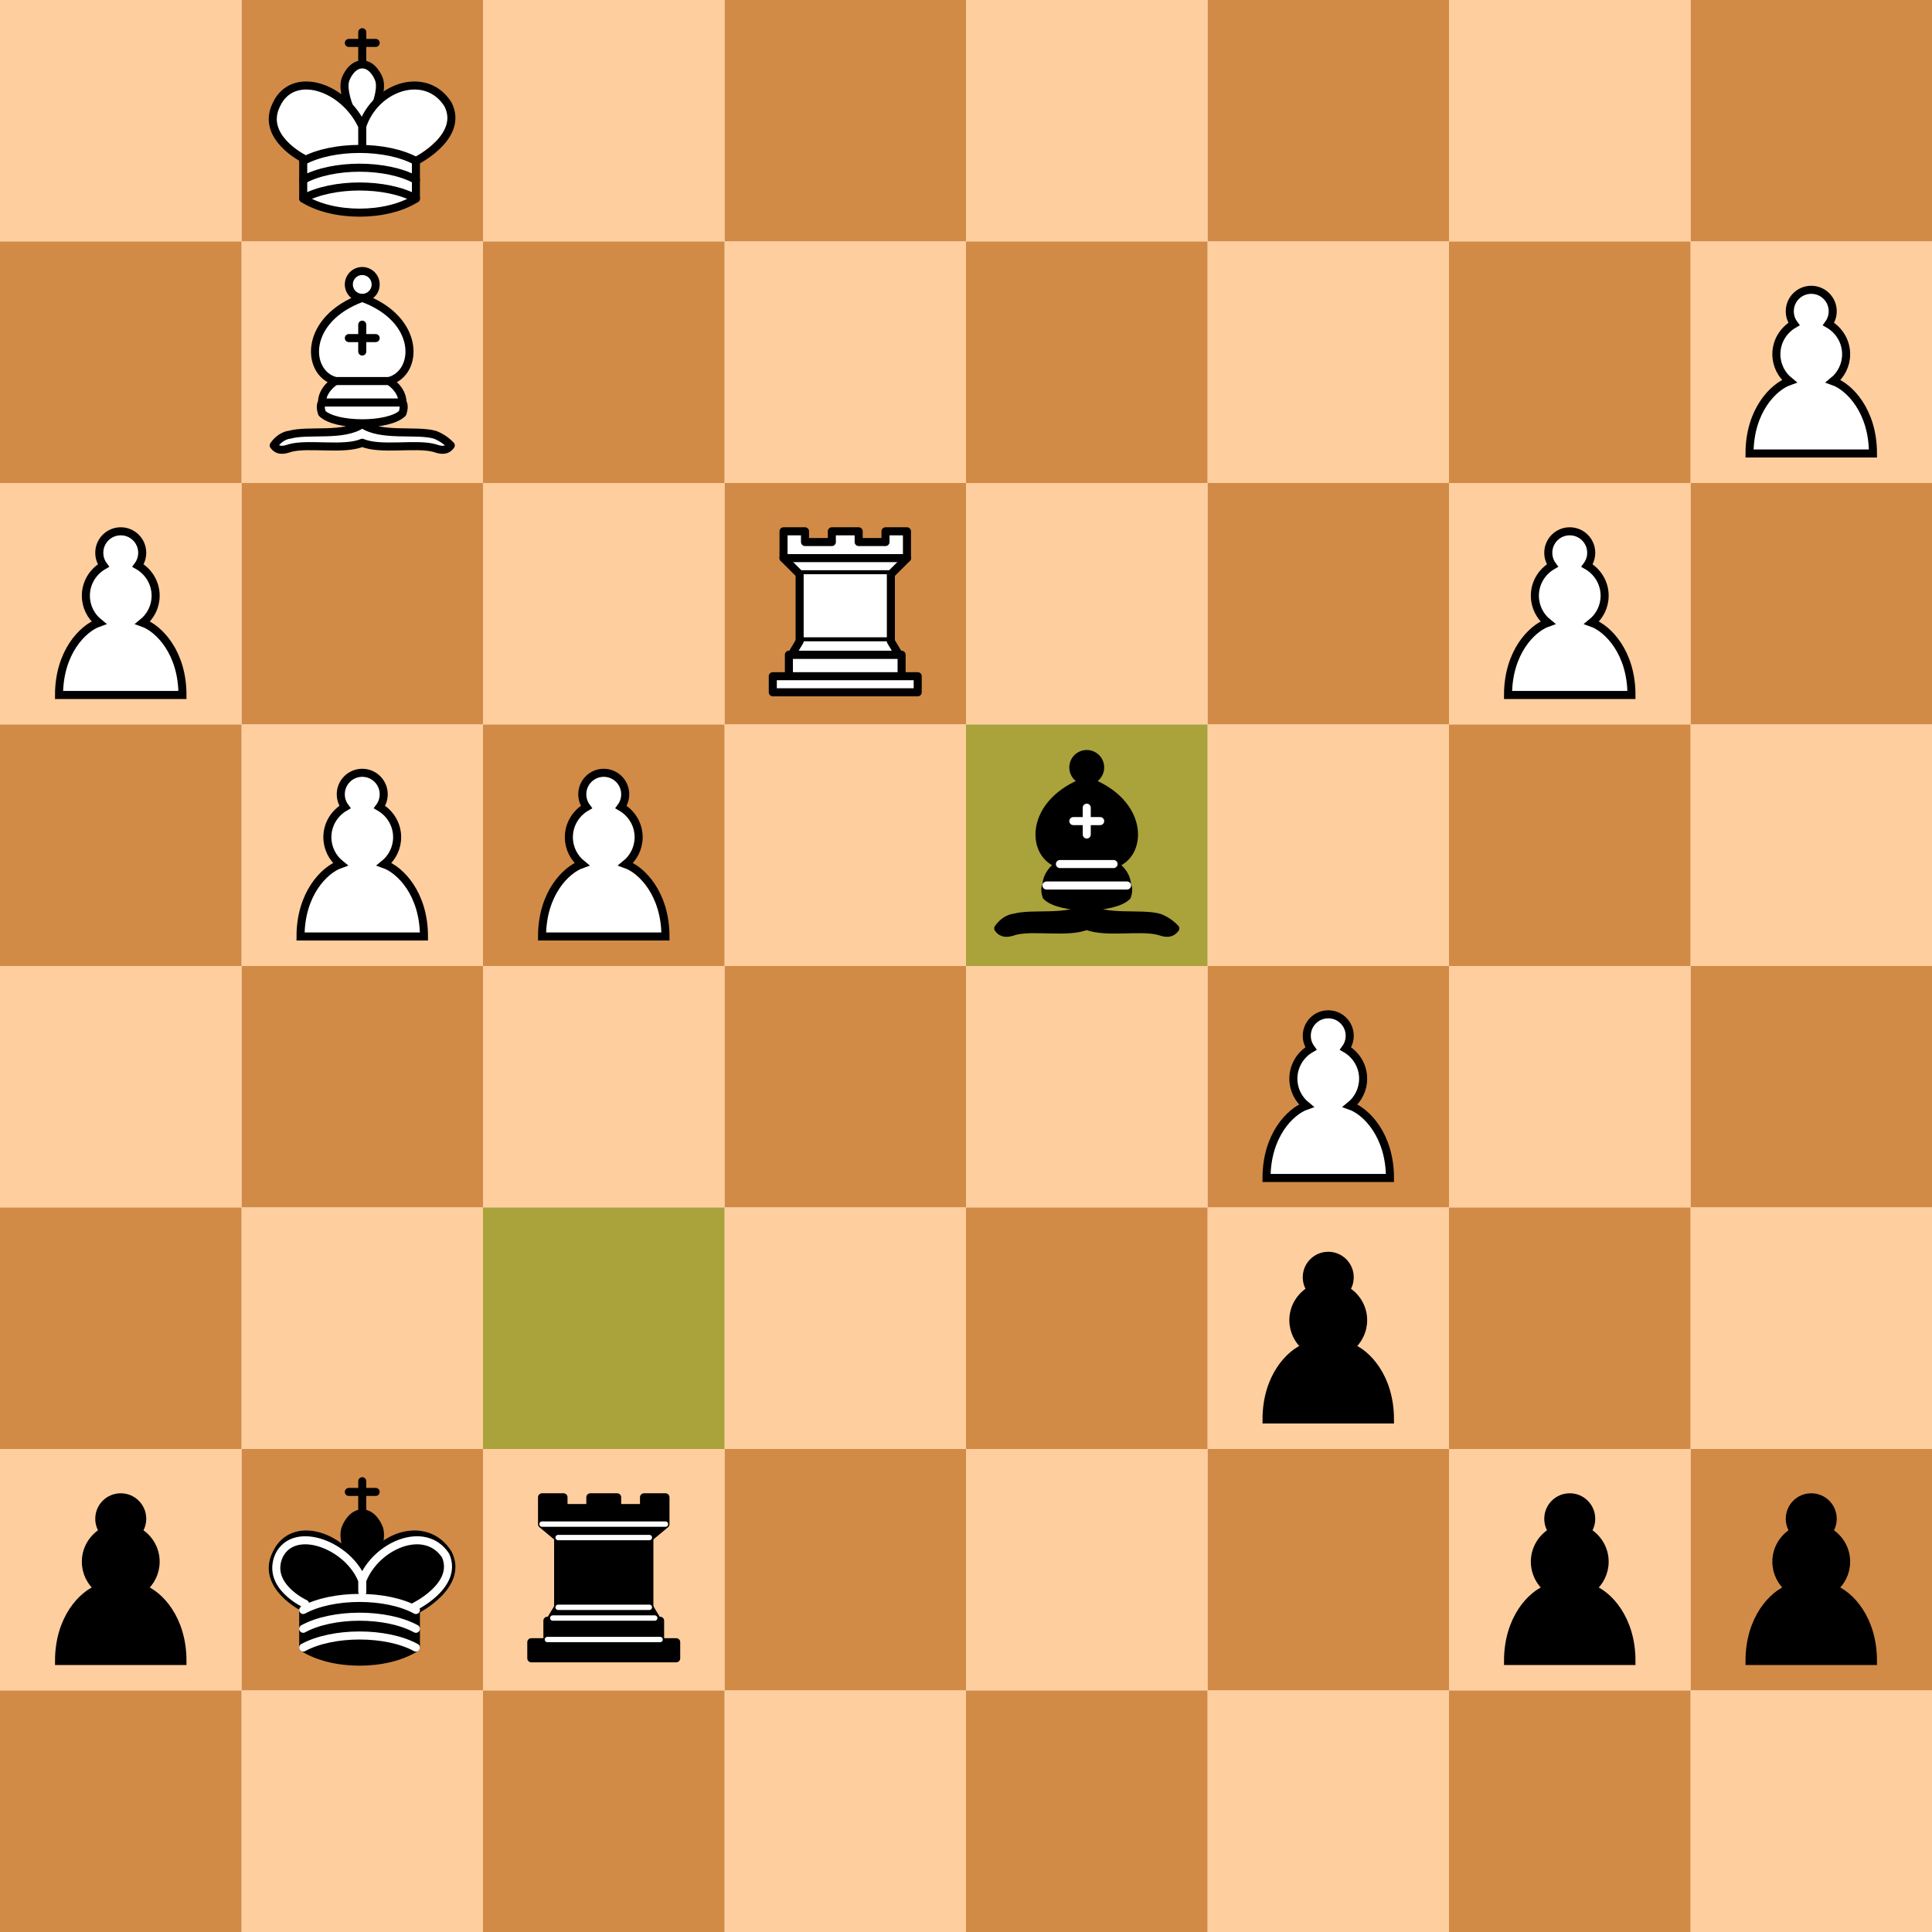
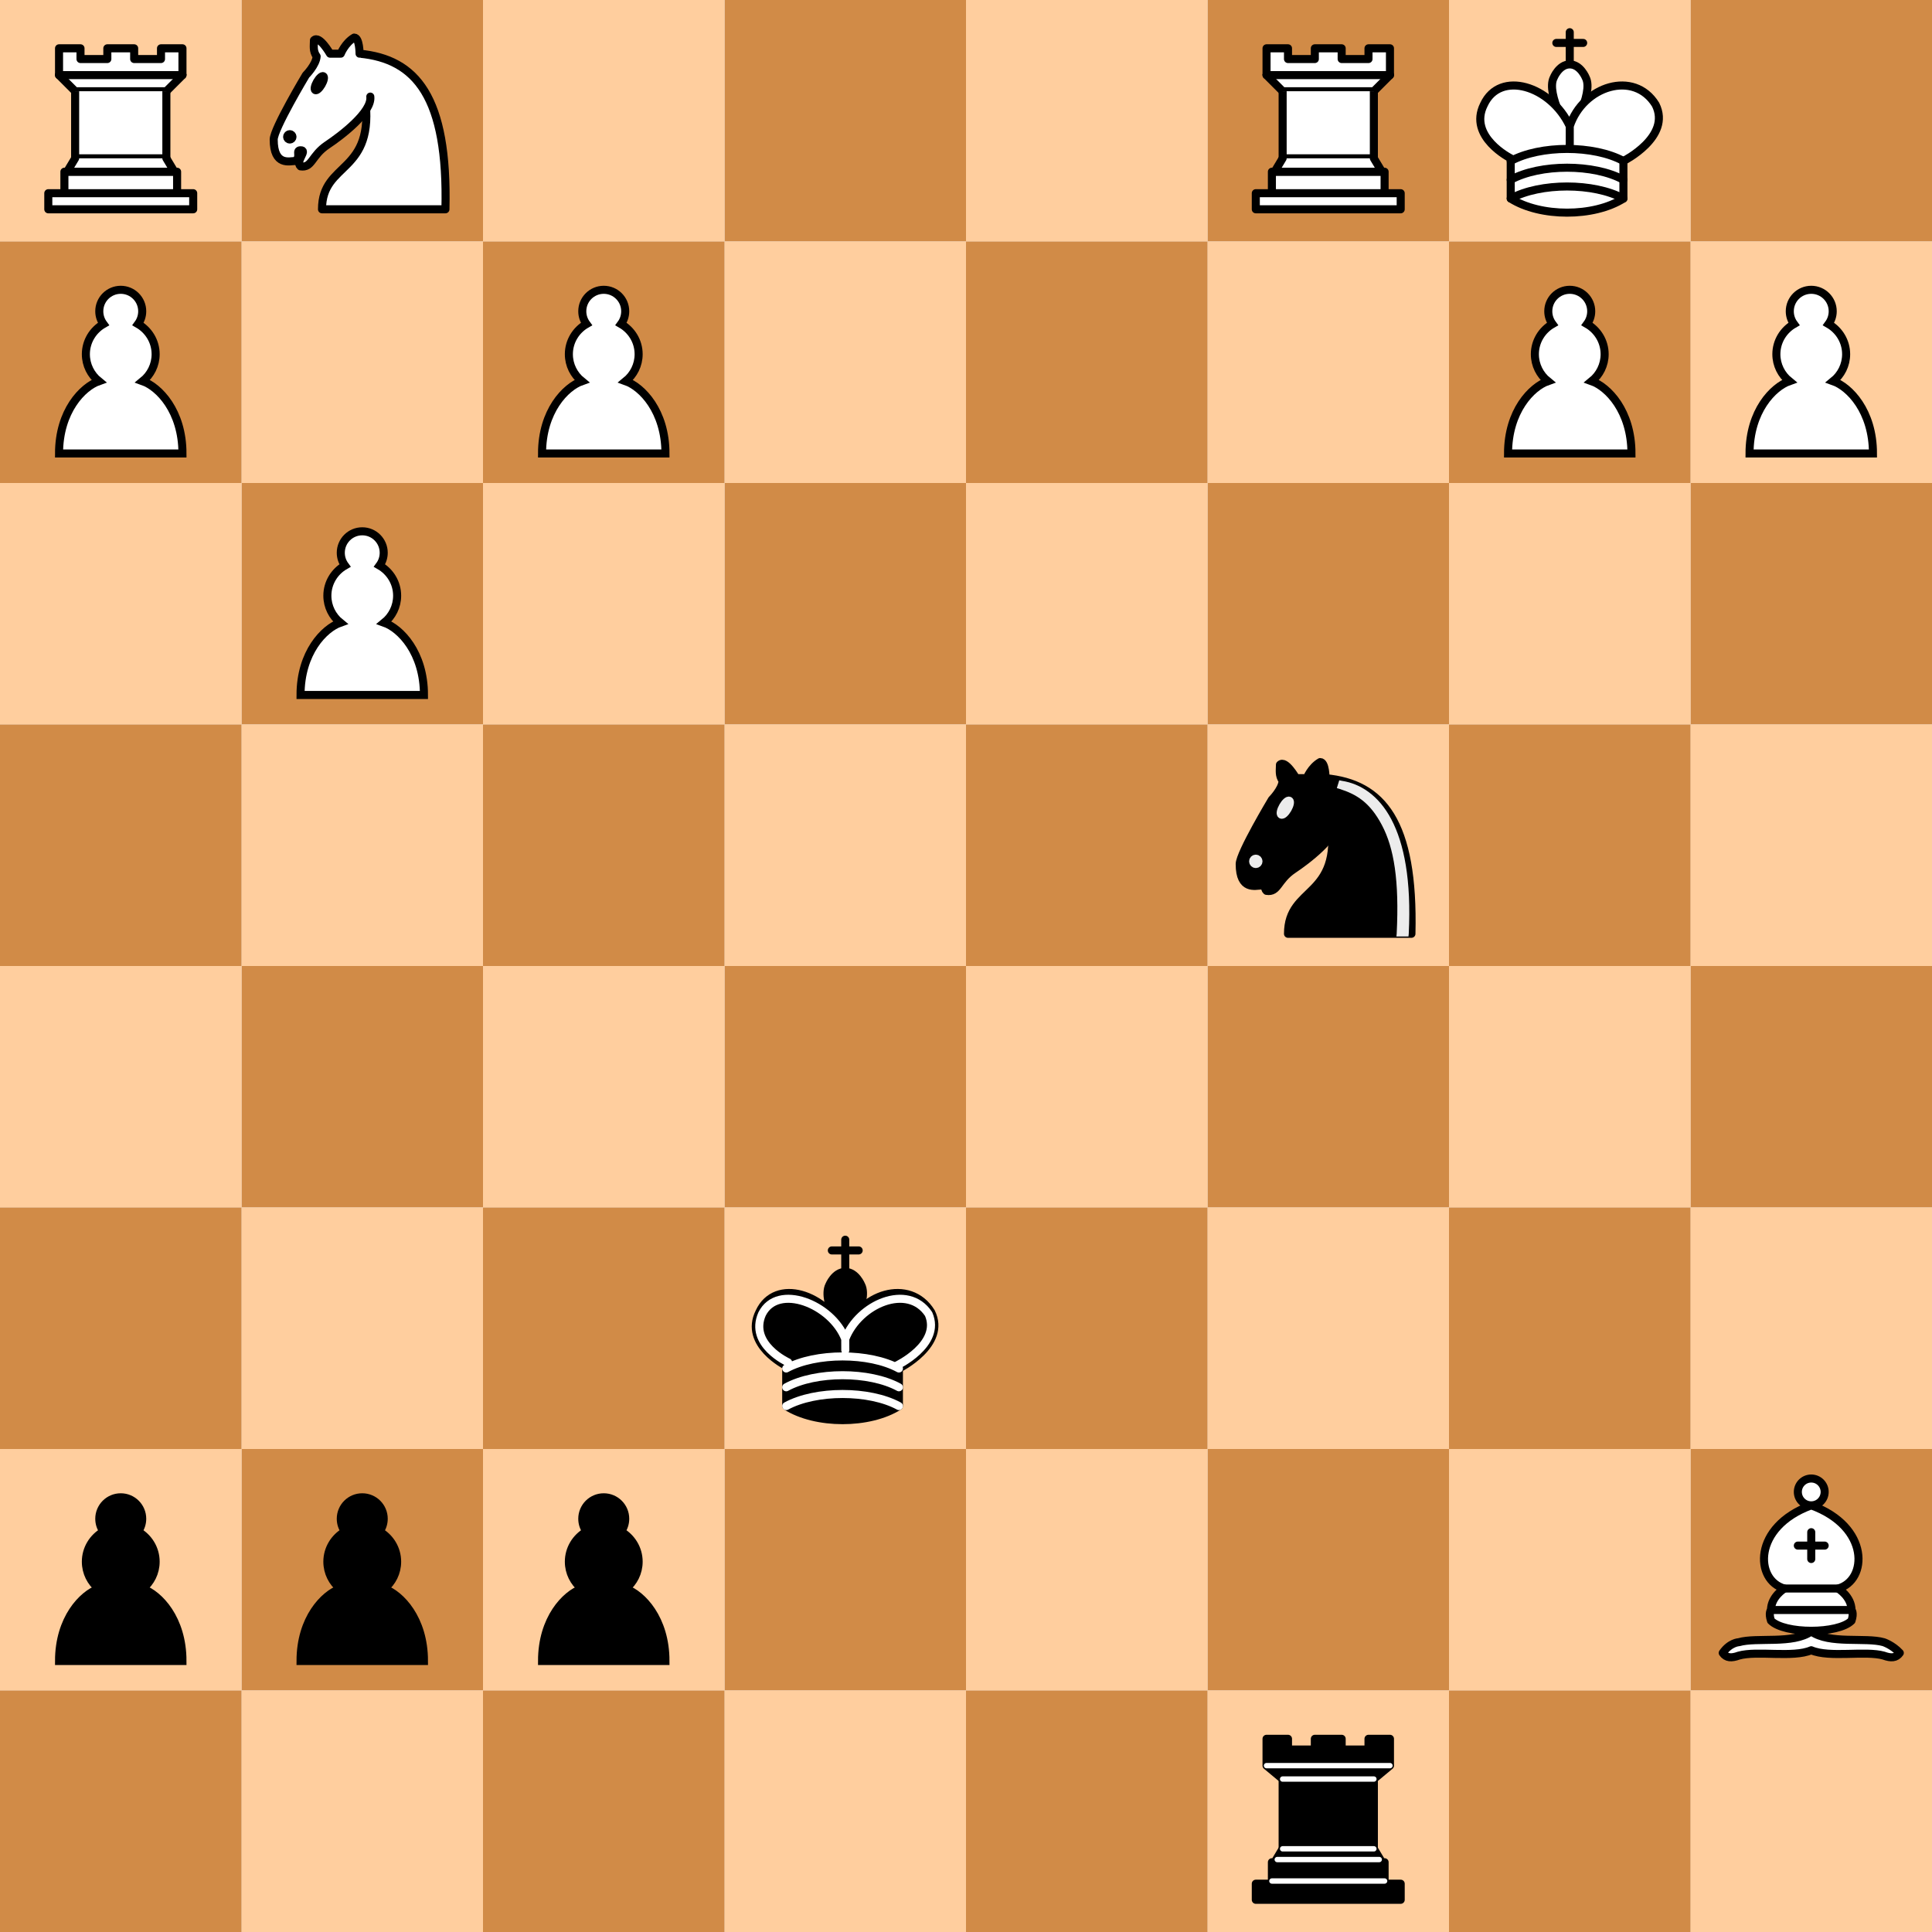
<svg xmlns="http://www.w3.org/2000/svg" xmlns:xlink="http://www.w3.org/1999/xlink" version="1.2" baseProfile="tiny" viewBox="0 0 360 360" width="720" height="720">
  <defs>
    <g id="white-pawn" class="white pawn">
      <path d="M22.5 9c-2.21 0-4 1.79-4 4 0 .89.29 1.71.78 2.38C17.33 16.5 16 18.59 16 21c0 2.03.94 3.84 2.41 5.03-3 1.06-7.41 5.55-7.41 13.47h23c0-7.92-4.41-12.41-7.41-13.47 1.47-1.19 2.41-3 2.41-5.03 0-2.41-1.33-4.5-3.28-5.62.49-.67.78-1.49.78-2.38 0-2.21-1.79-4-4-4z" fill="#fff" stroke="#000" stroke-width="1.5" stroke-linecap="round" />
+     </g>
+     <g id="white-knight" class="white knight" fill="none" fill-rule="evenodd" stroke="#000" stroke-width="1.5" stroke-linecap="round" stroke-linejoin="round">
+       <path d="M 22,10 C 32.5,11 38.5,18 38,39 L 15,39 C 15,30 25,32.5 23,18" style="fill:#ffffff; stroke:#000000;" />
+       <path d="M 24,18 C 24.38,20.91 18.45,25.37 16,27 C 13,29 13.18,31.34 11,31 C 9.958,30.06 12.41,27.96 11,28 C 10,28 11.19,29.23 10,30 C 9,30 5.997,31 6,26 C 6,24 12,14 12,14 C 12,14 13.89,12.1 14,10.5 C 13.27,9.506 13.5,8.5 13.5,7.5 C 14.5,6.5 16.5,10 16.5,10 L 18.5,10 C 18.5,10 19.28,8.008 21,7 C 22,7 22,10 22,10" style="fill:#ffffff; stroke:#000000;" />
+       <path d="M 9.5 25.5 A 0.5 0.5 0 1 1 8.5,25.5 A 0.5 0.5 0 1 1 9.5 25.5 z" style="fill:#000000; stroke:#000000;" />
+       <path d="M 15 15.5 A 0.5 1.5 0 1 1 14,15.5 A 0.5 1.5 0 1 1 15 15.5 z" transform="matrix(0.866,0.5,-0.5,0.866,9.693,-5.173)" style="fill:#000000; stroke:#000000;" />
    </g>
    <g id="white-bishop" class="white bishop" fill="none" fill-rule="evenodd" stroke="#000" stroke-width="1.5" stroke-linecap="round" stroke-linejoin="round">
      <g fill="#fff" stroke-linecap="butt">
        <path d="M9 36c3.39-.97 10.11.43 13.5-2 3.39 2.43 10.11 1.03 13.5 2 0 0 1.65.54 3 2-.68.97-1.65.99-3 .5-3.39-.97-10.11.46-13.5-1-3.39 1.46-10.11.03-13.5 1-1.354.49-2.323.47-3-.5 1.354-1.94 3-2 3-2zM15 32c2.5 2.5 12.5 2.5 15 0 .5-1.5 0-2 0-2 0-2.5-2.5-4-2.5-4 5.5-1.5 6-11.5-5-15.5-11 4-10.5 14-5 15.5 0 0-2.5 1.5-2.5 4 0 0-.5.5 0 2zM25 8a2.5 2.5 0 1 1-5 0 2.5 2.5 0 1 1 5 0z" />
      </g>
      <path d="M17.5 26h10M15 30h15m-7.5-14.5v5M20 18h5" stroke-linejoin="miter" />
    </g>
    <g id="white-rook" class="white rook" fill="#fff" fill-rule="evenodd" stroke="#000" stroke-width="1.5" stroke-linecap="round" stroke-linejoin="round">
      <path d="M9 39h27v-3H9v3zM12 36v-4h21v4H12zM11 14V9h4v2h5V9h5v2h5V9h4v5" stroke-linecap="butt" />
      <path d="M34 14l-3 3H14l-3-3" />
      <path d="M31 17v12.5H14V17" stroke-linecap="butt" stroke-linejoin="miter" />
      <path d="M31 29.5l1.5 2.5h-20l1.5-2.5" />
      <path d="M11 14h23" fill="none" stroke-linejoin="miter" />
    </g>
    <g id="white-king" class="white king" fill="none" fill-rule="evenodd" stroke="#000" stroke-width="1.5" stroke-linecap="round" stroke-linejoin="round">
      <path d="M22.5 11.63V6M20 8h5" stroke-linejoin="miter" />
      <path d="M22.5 25s4.5-7.5 3-10.5c0 0-1-2.5-3-2.5s-3 2.5-3 2.5c-1.5 3 3 10.5 3 10.5" fill="#fff" stroke-linecap="butt" stroke-linejoin="miter" />
      <path d="M11.5 37c5.5 3.5 15.5 3.5 21 0v-7s9-4.5 6-10.5c-4-6.5-13.5-3.5-16 4V27v-3.5c-3.5-7.5-13-10.5-16-4-3 6 5 10 5 10V37z" fill="#fff" />
      <path d="M11.5 30c5.5-3 15.5-3 21 0m-21 3.5c5.5-3 15.5-3 21 0m-21 3.5c5.5-3 15.5-3 21 0" />
    </g>
    <g id="black-pawn" class="black pawn">
      <path d="M22.5 9c-2.21 0-4 1.79-4 4 0 .89.29 1.71.78 2.38C17.33 16.5 16 18.59 16 21c0 2.03.94 3.84 2.41 5.03-3 1.06-7.41 5.55-7.41 13.47h23c0-7.92-4.41-12.41-7.41-13.47 1.47-1.19 2.41-3 2.41-5.03 0-2.41-1.33-4.5-3.28-5.62.49-.67.78-1.49.78-2.38 0-2.21-1.79-4-4-4z" fill="#000" stroke="#000" stroke-width="1.5" stroke-linecap="round" />
    </g>
-     <g id="black-bishop" class="black bishop" fill="none" fill-rule="evenodd" stroke="#000" stroke-width="1.5" stroke-linecap="round" stroke-linejoin="round">
-       <path d="M9 36c3.39-.97 10.11.43 13.5-2 3.39 2.43 10.11 1.03 13.5 2 0 0 1.65.54 3 2-.68.97-1.65.99-3 .5-3.39-.97-10.11.46-13.5-1-3.39 1.46-10.11.03-13.5 1-1.354.49-2.323.47-3-.5 1.354-1.94 3-2 3-2zm6-4c2.5 2.5 12.5 2.5 15 0 .5-1.5 0-2 0-2 0-2.5-2.5-4-2.5-4 5.5-1.5 6-11.5-5-15.5-11 4-10.5 14-5 15.5 0 0-2.5 1.5-2.5 4 0 0-.5.5 0 2zM25 8a2.5 2.5 0 1 1-5 0 2.5 2.5 0 1 1 5 0z" fill="#000" stroke-linecap="butt" />
-       <path d="M17.5 26h10M15 30h15m-7.5-14.5v5M20 18h5" stroke="#fff" stroke-linejoin="miter" />
+     <g id="black-knight" class="black knight" fill="none" fill-rule="evenodd" stroke="#000" stroke-width="1.5" stroke-linecap="round" stroke-linejoin="round">
+       <path d="M 22,10 C 32.5,11 38.5,18 38,39 L 15,39 C 15,30 25,32.5 23,18" style="fill:#000000; stroke:#000000;" />
+       <path d="M 24,18 C 24.38,20.91 18.45,25.37 16,27 C 13,29 13.18,31.34 11,31 C 9.958,30.06 12.41,27.96 11,28 C 10,28 11.19,29.23 10,30 C 9,30 5.997,31 6,26 C 6,24 12,14 12,14 C 12,14 13.89,12.1 14,10.5 C 13.27,9.506 13.5,8.5 13.5,7.5 C 14.5,6.5 16.5,10 16.5,10 L 18.5,10 C 18.5,10 19.28,8.008 21,7 C 22,7 22,10 22,10" style="fill:#000000; stroke:#000000;" />
+       <path d="M 9.5 25.5 A 0.5 0.5 0 1 1 8.5,25.5 A 0.5 0.5 0 1 1 9.5 25.5 z" style="fill:#ececec; stroke:#ececec;" />
+       <path d="M 15 15.5 A 0.5 1.5 0 1 1 14,15.5 A 0.5 1.5 0 1 1 15 15.5 z" transform="matrix(0.866,0.5,-0.5,0.866,9.693,-5.173)" style="fill:#ececec; stroke:#ececec;" />
+       <path d="M 24.55,10.4 L 24.1,11.85 L 24.6,12 C 27.75,13 30.25,14.49 32.5,18.75 C 34.75,23.01 35.75,29.06 35.25,39 L 35.2,39.5 L 37.45,39.5 L 37.5,39 C 38,28.94 36.62,22.15 34.25,17.66 C 31.88,13.17 28.46,11.02 25.06,10.5 L 24.55,10.4 z " style="fill:#ececec; stroke:none;" />
    </g>
    <g id="black-rook" class="black rook" fill="#000" fill-rule="evenodd" stroke="#000" stroke-width="1.5" stroke-linecap="round" stroke-linejoin="round">
      <path d="M9 39h27v-3H9v3zM12.5 32l1.5-2.5h17l1.5 2.5h-20zM12 36v-4h21v4H12z" stroke-linecap="butt" />
      <path d="M14 29.5v-13h17v13H14z" stroke-linecap="butt" stroke-linejoin="miter" />
      <path d="M14 16.5L11 14h23l-3 2.5H14zM11 14V9h4v2h5V9h5v2h5V9h4v5H11z" stroke-linecap="butt" />
      <path d="M12 35.5h21M13 31.5h19M14 29.5h17M14 16.5h17M11 14h23" fill="none" stroke="#fff" stroke-width="1" stroke-linejoin="miter" />
    </g>
    <g id="black-king" class="black king" fill="none" fill-rule="evenodd" stroke="#000" stroke-width="1.5" stroke-linecap="round" stroke-linejoin="round">
      <path d="M22.5 11.63V6" stroke-linejoin="miter" />
      <path d="M22.5 25s4.5-7.5 3-10.5c0 0-1-2.5-3-2.5s-3 2.5-3 2.5c-1.5 3 3 10.5 3 10.5" fill="#000" stroke-linecap="butt" stroke-linejoin="miter" />
      <path d="M11.5 37c5.5 3.5 15.5 3.5 21 0v-7s9-4.5 6-10.5c-4-6.5-13.5-3.5-16 4V27v-3.5c-3.5-7.5-13-10.5-16-4-3 6 5 10 5 10V37z" fill="#000" />
      <path d="M20 8h5" stroke-linejoin="miter" />
      <path d="M32 29.5s8.5-4 6.03-9.65C34.15 14 25 18 22.5 24.5l.01 2.1-.01-2.1C20 18 9.906 14 6.997 19.85c-2.497 5.65 4.853 9 4.853 9M11.5 30c5.5-3 15.5-3 21 0m-21 3.5c5.5-3 15.5-3 21 0m-21 3.5c5.5-3 15.5-3 21 0" stroke="#fff" />
    </g>
  </defs>
  <rect x="315" y="0" width="45" height="45" class="square dark a1" stroke="none" fill="#d18b47" />
  <rect x="270" y="0" width="45" height="45" class="square light b1" stroke="none" fill="#ffce9e" />
  <rect x="225" y="0" width="45" height="45" class="square dark c1" stroke="none" fill="#d18b47" />
  <rect x="180" y="0" width="45" height="45" class="square light d1" stroke="none" fill="#ffce9e" />
  <rect x="135" y="0" width="45" height="45" class="square dark e1" stroke="none" fill="#d18b47" />
  <rect x="90" y="0" width="45" height="45" class="square light f1" stroke="none" fill="#ffce9e" />
  <rect x="45" y="0" width="45" height="45" class="square dark g1" stroke="none" fill="#d18b47" />
  <rect x="0" y="0" width="45" height="45" class="square light h1" stroke="none" fill="#ffce9e" />
  <rect x="315" y="45" width="45" height="45" class="square light a2" stroke="none" fill="#ffce9e" />
  <rect x="270" y="45" width="45" height="45" class="square dark b2" stroke="none" fill="#d18b47" />
  <rect x="225" y="45" width="45" height="45" class="square light c2" stroke="none" fill="#ffce9e" />
  <rect x="180" y="45" width="45" height="45" class="square dark d2" stroke="none" fill="#d18b47" />
  <rect x="135" y="45" width="45" height="45" class="square light e2" stroke="none" fill="#ffce9e" />
  <rect x="90" y="45" width="45" height="45" class="square dark f2" stroke="none" fill="#d18b47" />
  <rect x="45" y="45" width="45" height="45" class="square light g2" stroke="none" fill="#ffce9e" />
  <rect x="0" y="45" width="45" height="45" class="square dark h2" stroke="none" fill="#d18b47" />
  <rect x="315" y="90" width="45" height="45" class="square dark a3" stroke="none" fill="#d18b47" />
  <rect x="270" y="90" width="45" height="45" class="square light b3" stroke="none" fill="#ffce9e" />
  <rect x="225" y="90" width="45" height="45" class="square dark c3" stroke="none" fill="#d18b47" />
  <rect x="180" y="90" width="45" height="45" class="square light d3" stroke="none" fill="#ffce9e" />
  <rect x="135" y="90" width="45" height="45" class="square dark e3" stroke="none" fill="#d18b47" />
  <rect x="90" y="90" width="45" height="45" class="square light f3" stroke="none" fill="#ffce9e" />
  <rect x="45" y="90" width="45" height="45" class="square dark g3" stroke="none" fill="#d18b47" />
  <rect x="0" y="90" width="45" height="45" class="square light h3" stroke="none" fill="#ffce9e" />
  <rect x="315" y="135" width="45" height="45" class="square light a4" stroke="none" fill="#ffce9e" />
  <rect x="270" y="135" width="45" height="45" class="square dark b4" stroke="none" fill="#d18b47" />
  <rect x="225" y="135" width="45" height="45" class="square light c4" stroke="none" fill="#ffce9e" />
-   <rect x="180" y="135" width="45" height="45" class="square dark lastmove d4" stroke="none" fill="#aaa23b" />
+   <rect x="180" y="135" width="45" height="45" class="square dark d4" stroke="none" fill="#d18b47" />
  <rect x="135" y="135" width="45" height="45" class="square light e4" stroke="none" fill="#ffce9e" />
  <rect x="90" y="135" width="45" height="45" class="square dark f4" stroke="none" fill="#d18b47" />
  <rect x="45" y="135" width="45" height="45" class="square light g4" stroke="none" fill="#ffce9e" />
  <rect x="0" y="135" width="45" height="45" class="square dark h4" stroke="none" fill="#d18b47" />
  <rect x="315" y="180" width="45" height="45" class="square dark a5" stroke="none" fill="#d18b47" />
  <rect x="270" y="180" width="45" height="45" class="square light b5" stroke="none" fill="#ffce9e" />
  <rect x="225" y="180" width="45" height="45" class="square dark c5" stroke="none" fill="#d18b47" />
  <rect x="180" y="180" width="45" height="45" class="square light d5" stroke="none" fill="#ffce9e" />
  <rect x="135" y="180" width="45" height="45" class="square dark e5" stroke="none" fill="#d18b47" />
  <rect x="90" y="180" width="45" height="45" class="square light f5" stroke="none" fill="#ffce9e" />
  <rect x="45" y="180" width="45" height="45" class="square dark g5" stroke="none" fill="#d18b47" />
  <rect x="0" y="180" width="45" height="45" class="square light h5" stroke="none" fill="#ffce9e" />
  <rect x="315" y="225" width="45" height="45" class="square light a6" stroke="none" fill="#ffce9e" />
  <rect x="270" y="225" width="45" height="45" class="square dark b6" stroke="none" fill="#d18b47" />
  <rect x="225" y="225" width="45" height="45" class="square light c6" stroke="none" fill="#ffce9e" />
  <rect x="180" y="225" width="45" height="45" class="square dark d6" stroke="none" fill="#d18b47" />
  <rect x="135" y="225" width="45" height="45" class="square light e6" stroke="none" fill="#ffce9e" />
-   <rect x="90" y="225" width="45" height="45" class="square dark lastmove f6" stroke="none" fill="#aaa23b" />
+   <rect x="90" y="225" width="45" height="45" class="square dark f6" stroke="none" fill="#d18b47" />
  <rect x="45" y="225" width="45" height="45" class="square light g6" stroke="none" fill="#ffce9e" />
  <rect x="0" y="225" width="45" height="45" class="square dark h6" stroke="none" fill="#d18b47" />
  <rect x="315" y="270" width="45" height="45" class="square dark a7" stroke="none" fill="#d18b47" />
  <rect x="270" y="270" width="45" height="45" class="square light b7" stroke="none" fill="#ffce9e" />
  <rect x="225" y="270" width="45" height="45" class="square dark c7" stroke="none" fill="#d18b47" />
  <rect x="180" y="270" width="45" height="45" class="square light d7" stroke="none" fill="#ffce9e" />
  <rect x="135" y="270" width="45" height="45" class="square dark e7" stroke="none" fill="#d18b47" />
  <rect x="90" y="270" width="45" height="45" class="square light f7" stroke="none" fill="#ffce9e" />
  <rect x="45" y="270" width="45" height="45" class="square dark g7" stroke="none" fill="#d18b47" />
  <rect x="0" y="270" width="45" height="45" class="square light h7" stroke="none" fill="#ffce9e" />
  <rect x="315" y="315" width="45" height="45" class="square light a8" stroke="none" fill="#ffce9e" />
  <rect x="270" y="315" width="45" height="45" class="square dark b8" stroke="none" fill="#d18b47" />
  <rect x="225" y="315" width="45" height="45" class="square light c8" stroke="none" fill="#ffce9e" />
  <rect x="180" y="315" width="45" height="45" class="square dark d8" stroke="none" fill="#d18b47" />
  <rect x="135" y="315" width="45" height="45" class="square light e8" stroke="none" fill="#ffce9e" />
  <rect x="90" y="315" width="45" height="45" class="square dark f8" stroke="none" fill="#d18b47" />
  <rect x="45" y="315" width="45" height="45" class="square light g8" stroke="none" fill="#ffce9e" />
  <rect x="0" y="315" width="45" height="45" class="square dark h8" stroke="none" fill="#d18b47" />
-   <use href="#white-king" xlink:href="#white-king" transform="translate(45, 0)" />
+   <use href="#white-king" xlink:href="#white-king" transform="translate(270, 0)" />
+   <use href="#white-rook" xlink:href="#white-rook" transform="translate(225, 0)" />
+   <use href="#white-knight" xlink:href="#white-knight" transform="translate(45, 0)" />
+   <use href="#white-rook" xlink:href="#white-rook" transform="translate(0, 0)" />
  <use href="#white-pawn" xlink:href="#white-pawn" transform="translate(315, 45)" />
-   <use href="#white-bishop" xlink:href="#white-bishop" transform="translate(45, 45)" />
-   <use href="#white-pawn" xlink:href="#white-pawn" transform="translate(270, 90)" />
-   <use href="#white-rook" xlink:href="#white-rook" transform="translate(135, 90)" />
-   <use href="#white-pawn" xlink:href="#white-pawn" transform="translate(0, 90)" />
-   <use href="#black-bishop" xlink:href="#black-bishop" transform="translate(180, 135)" />
-   <use href="#white-pawn" xlink:href="#white-pawn" transform="translate(90, 135)" />
-   <use href="#white-pawn" xlink:href="#white-pawn" transform="translate(45, 135)" />
-   <use href="#white-pawn" xlink:href="#white-pawn" transform="translate(225, 180)" />
-   <use href="#black-pawn" xlink:href="#black-pawn" transform="translate(225, 225)" />
-   <use href="#black-pawn" xlink:href="#black-pawn" transform="translate(315, 270)" />
-   <use href="#black-pawn" xlink:href="#black-pawn" transform="translate(270, 270)" />
-   <use href="#black-rook" xlink:href="#black-rook" transform="translate(90, 270)" />
-   <use href="#black-king" xlink:href="#black-king" transform="translate(45, 270)" />
+   <use href="#white-pawn" xlink:href="#white-pawn" transform="translate(270, 45)" />
+   <use href="#white-pawn" xlink:href="#white-pawn" transform="translate(90, 45)" />
+   <use href="#white-pawn" xlink:href="#white-pawn" transform="translate(0, 45)" />
+   <use href="#white-pawn" xlink:href="#white-pawn" transform="translate(45, 90)" />
+   <use href="#black-knight" xlink:href="#black-knight" transform="translate(225, 135)" />
+   <use href="#black-king" xlink:href="#black-king" transform="translate(135, 225)" />
+   <use href="#white-bishop" xlink:href="#white-bishop" transform="translate(315, 270)" />
+   <use href="#black-pawn" xlink:href="#black-pawn" transform="translate(90, 270)" />
+   <use href="#black-pawn" xlink:href="#black-pawn" transform="translate(45, 270)" />
  <use href="#black-pawn" xlink:href="#black-pawn" transform="translate(0, 270)" />
+   <use href="#black-rook" xlink:href="#black-rook" transform="translate(225, 315)" />
</svg>
